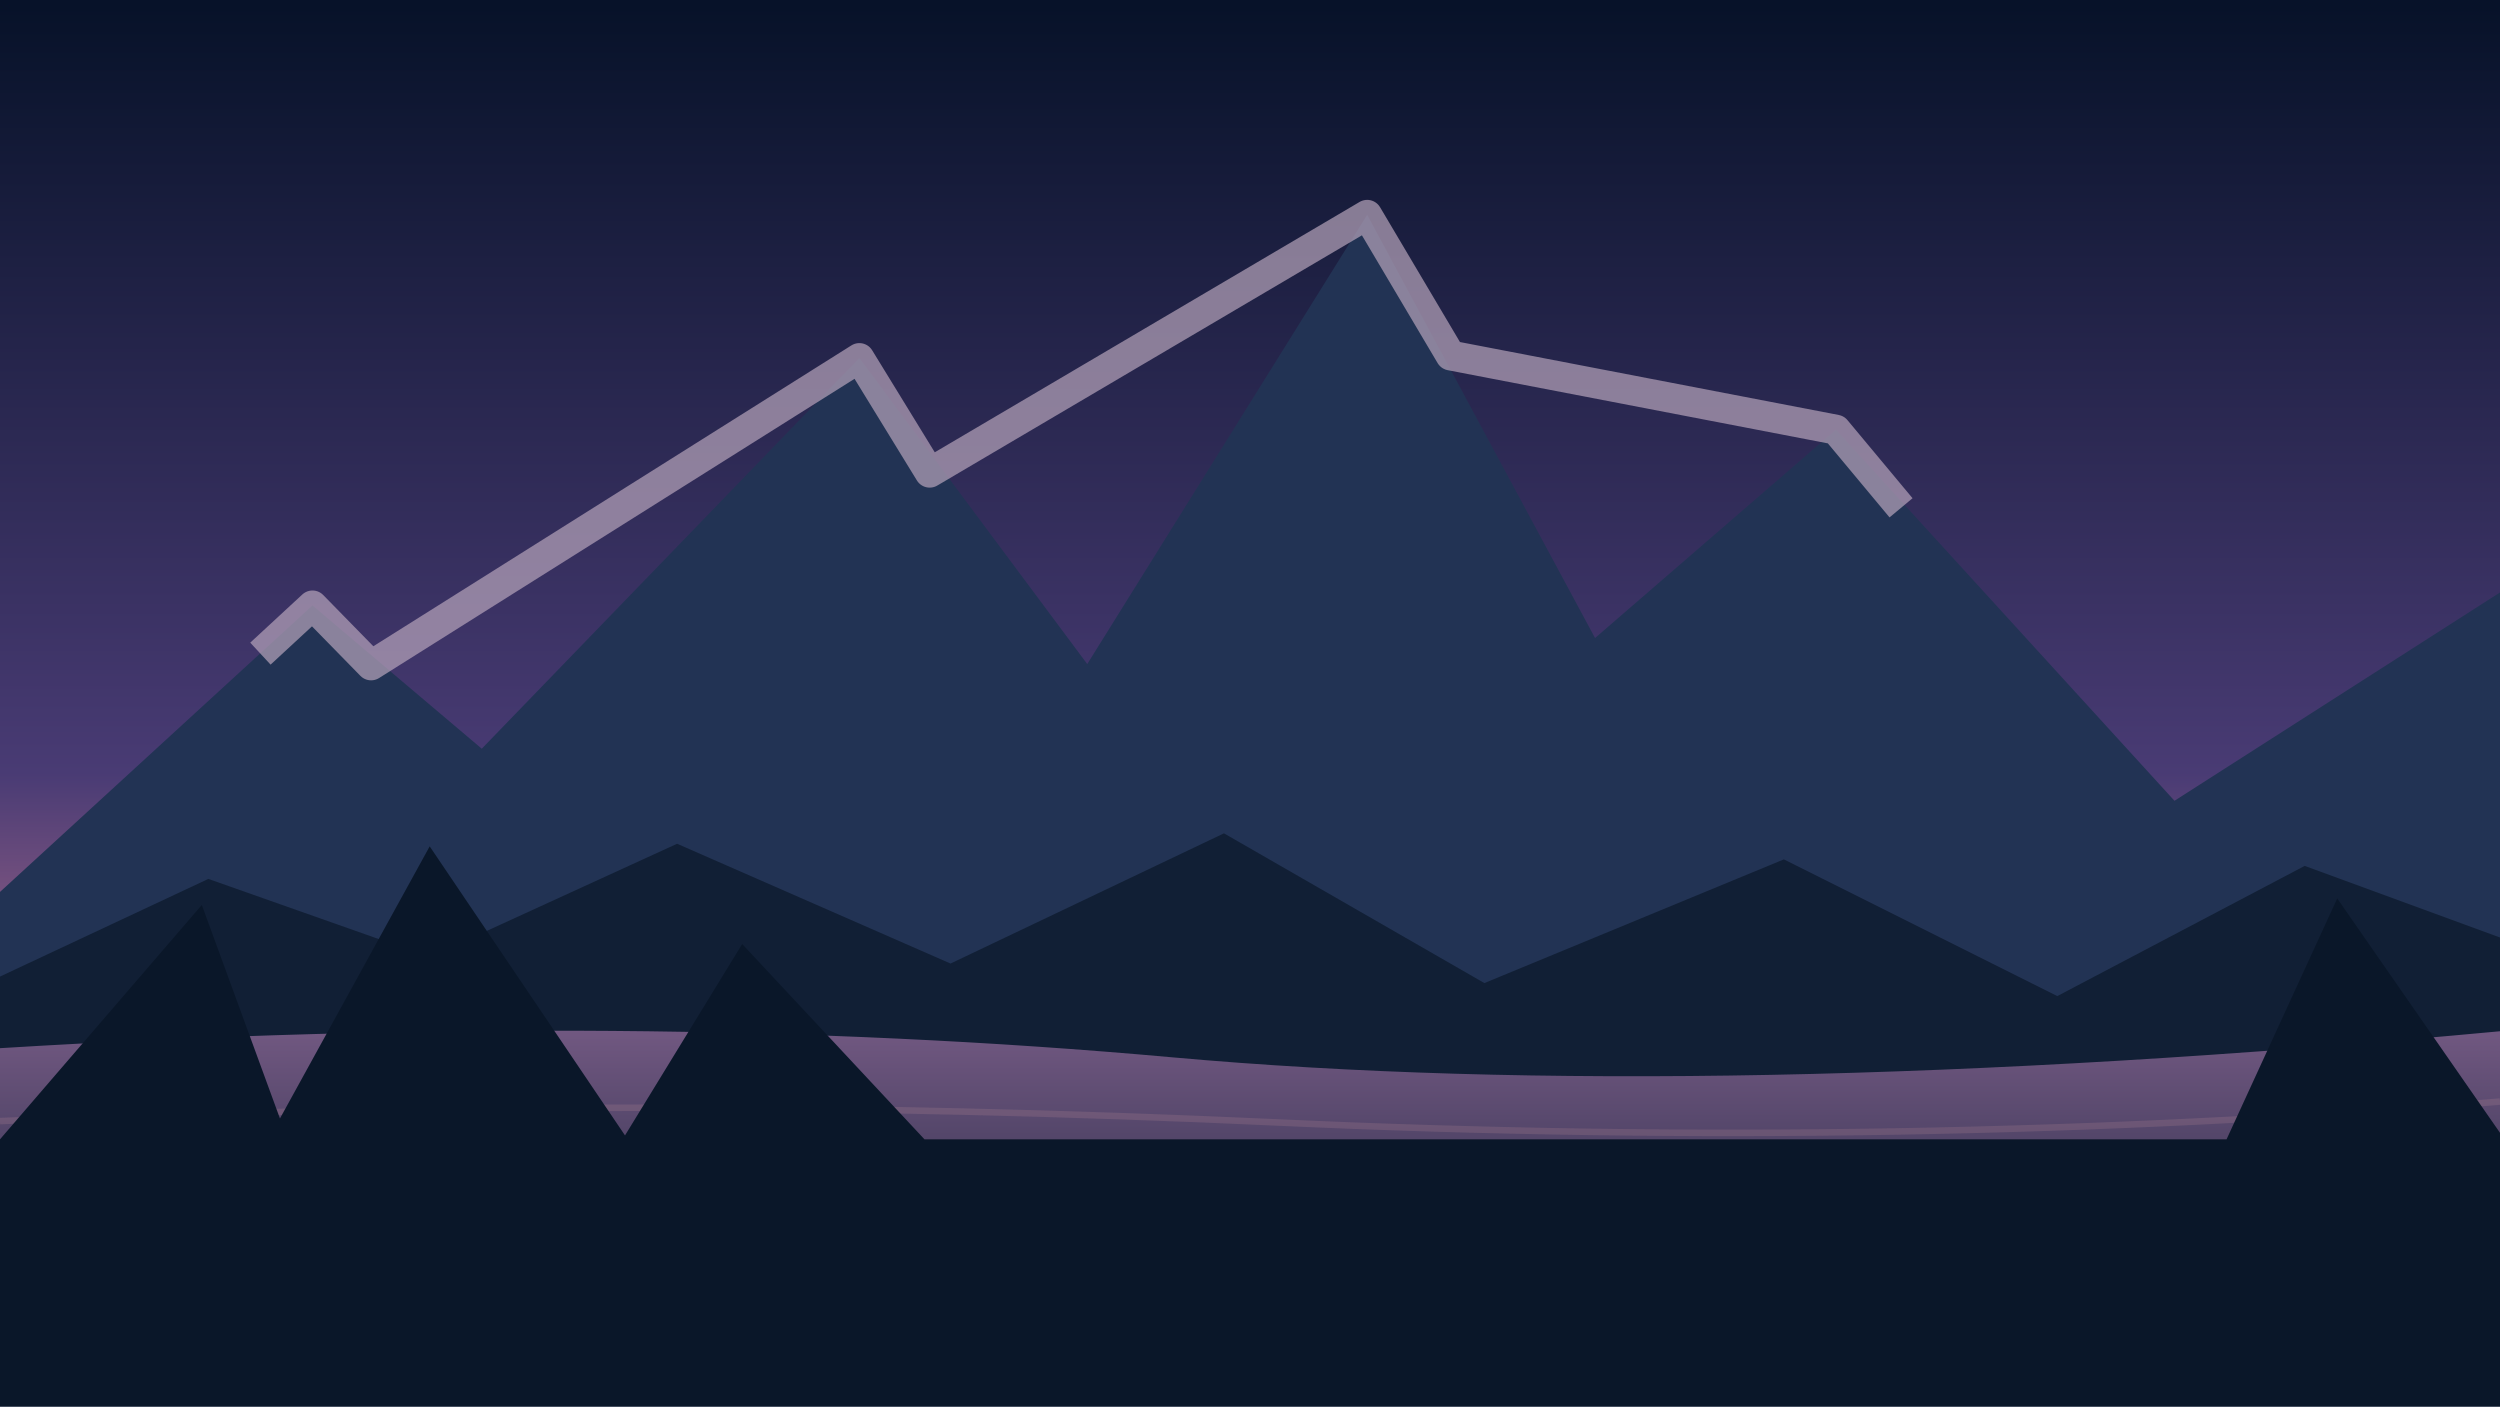
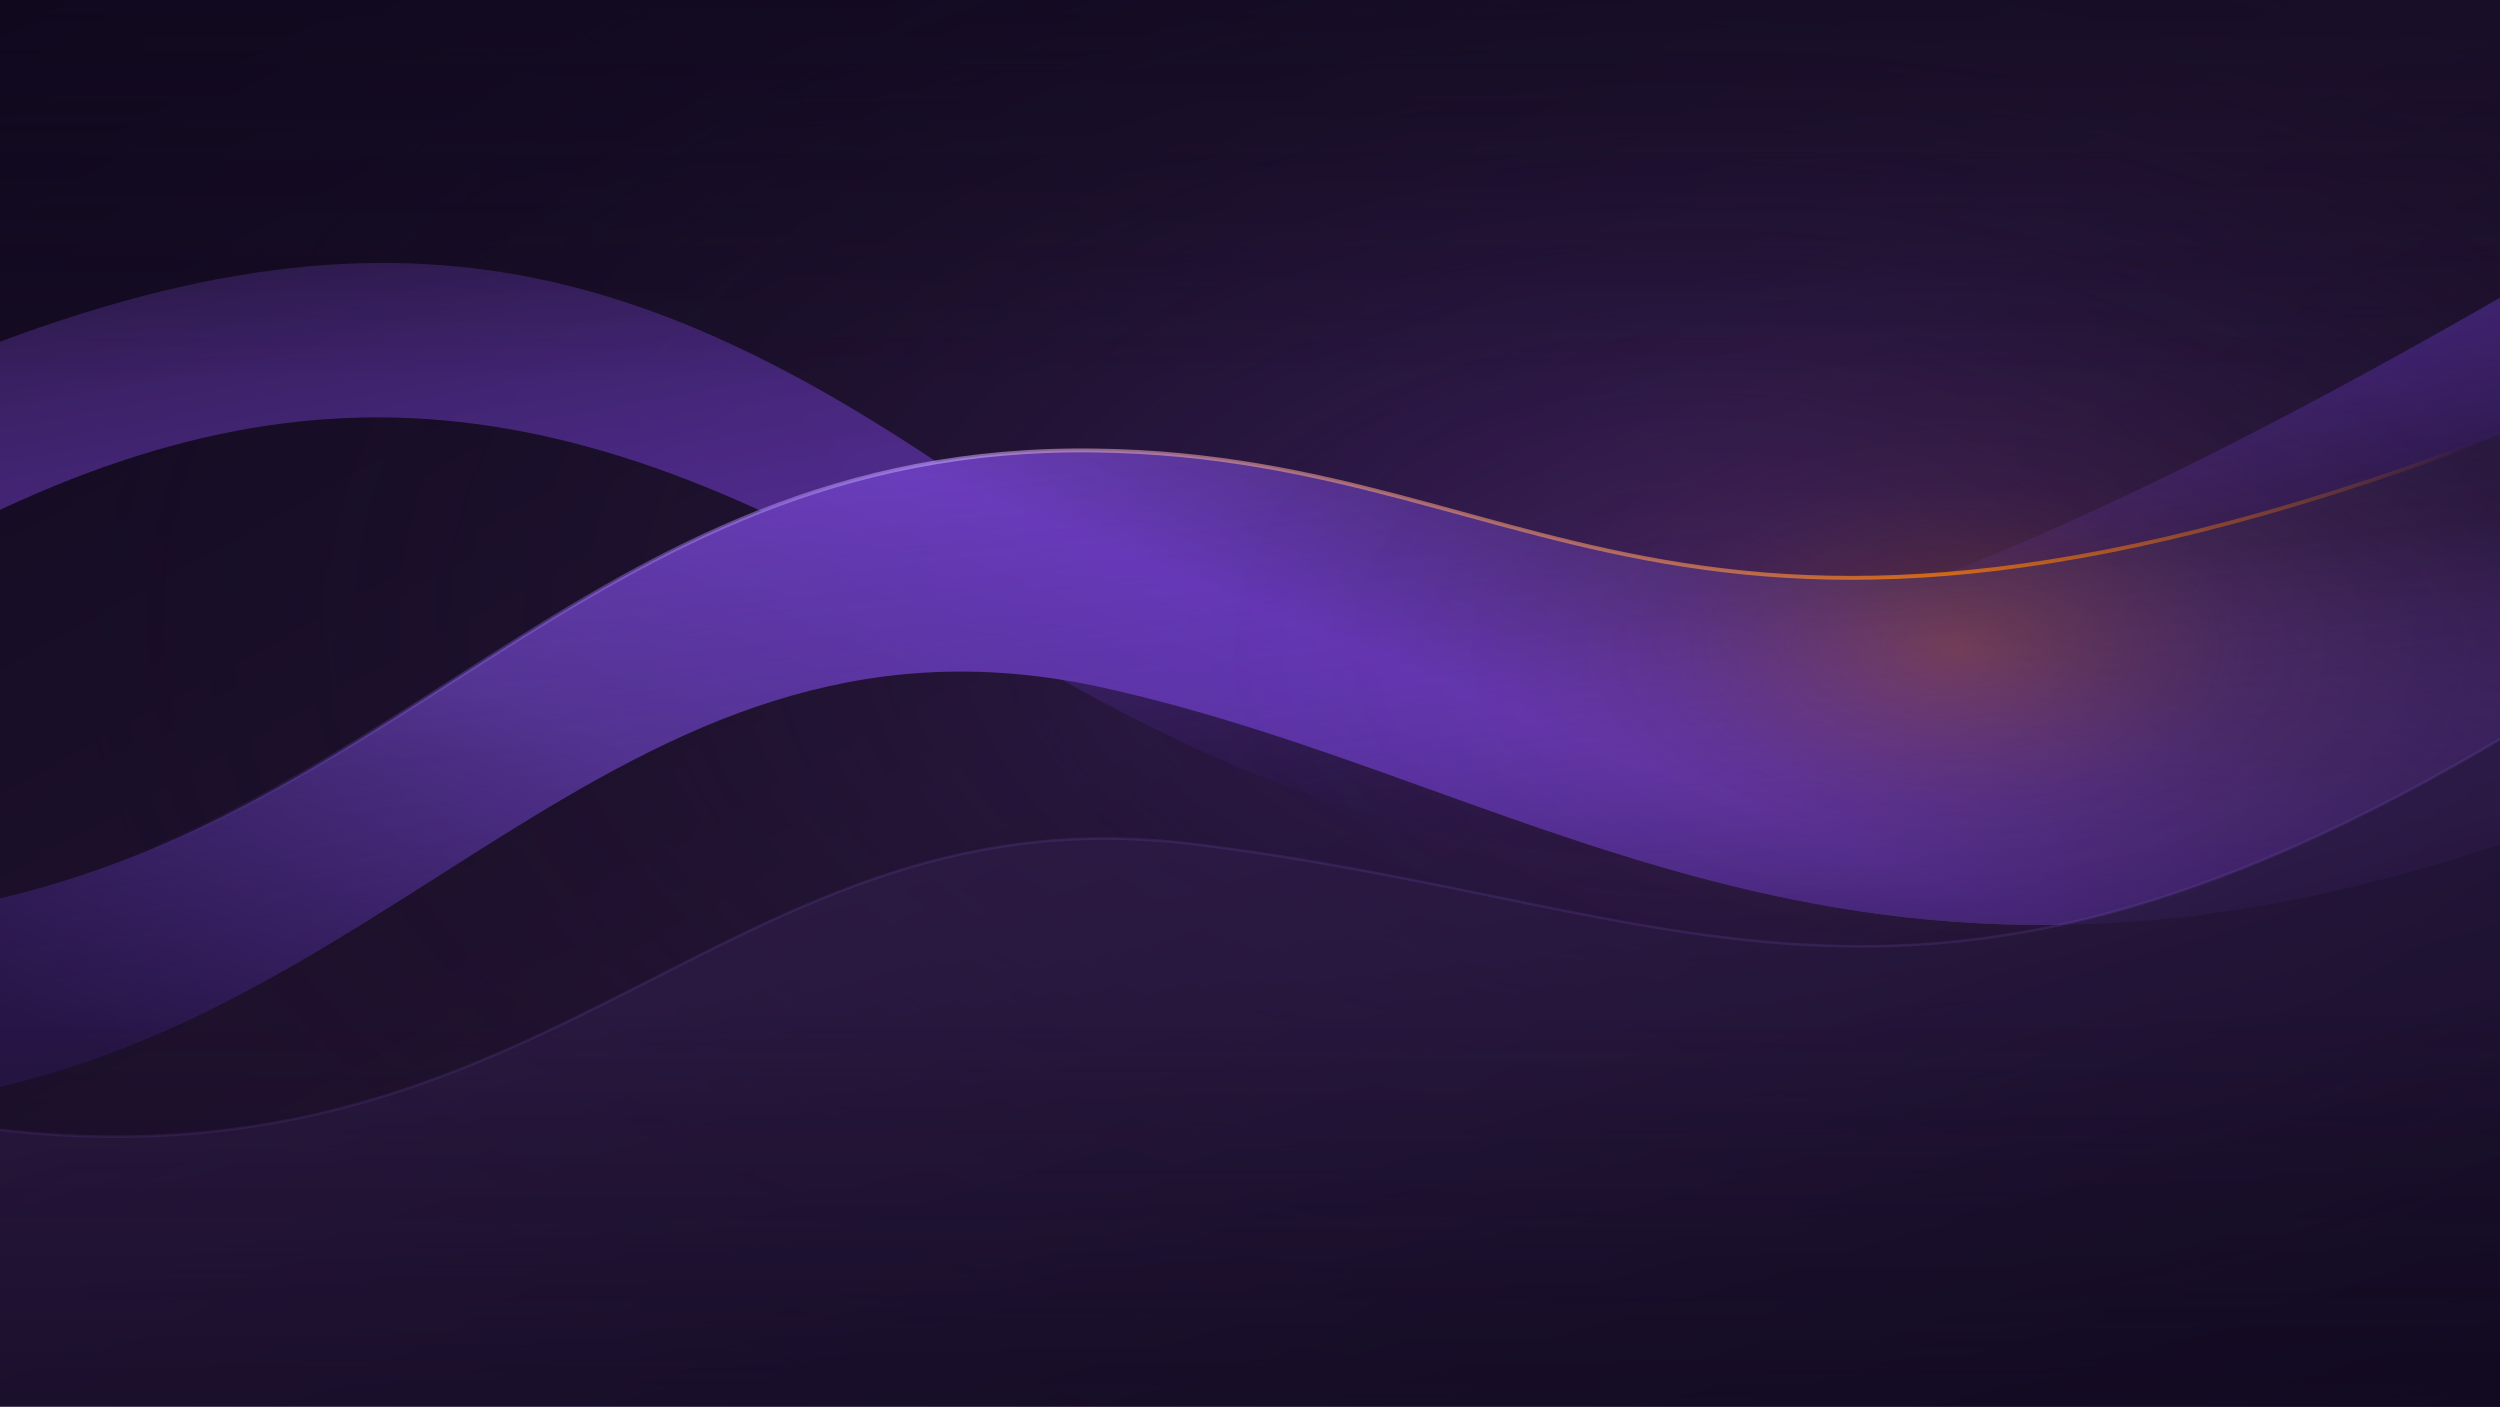
- <svg xmlns="http://www.w3.org/2000/svg" width="1920" height="1080" viewBox="0 0 1920 1080">
+ <svg xmlns="http://www.w3.org/2000/svg" width="3840" height="2160" viewBox="0 0 1920 1080">
  <defs>
-     <linearGradient id="sky" x2="0" y2="1">
-       <stop stop-color="#071229" />
-       <stop offset=".55" stop-color="#493b74" />
-       <stop offset=".79" stop-color="#c17691" />
-       <stop offset="1" stop-color="#15233d" />
+     <linearGradient id="base" x1="0" y1="0" x2="1" y2="1">
+       <stop stop-color="#10091E" />
+       <stop offset=".48" stop-color="#20122F" />
+       <stop offset="1" stop-color="#10091E" />
    </linearGradient>
-     <linearGradient id="lake" x2="0" y2="1">
-       <stop stop-color="#715881" />
-       <stop offset="1" stop-color="#09182e" />
+     <radialGradient id="atmosphere" cx=".68" cy=".44" r=".66">
+       <stop stop-color="#4E2785" stop-opacity=".55" />
+       <stop offset=".58" stop-color="#28183F" stop-opacity=".24" />
+       <stop offset="1" stop-color="#10091E" stop-opacity="0" />
+     </radialGradient>
+     <linearGradient id="rear" x1="0" y1="0" x2=".8" y2="1">
+       <stop stop-color="#28183F" />
+       <stop offset=".46" stop-color="#6436B5" stop-opacity=".7" />
+       <stop offset="1" stop-color="#10091E" stop-opacity=".08" />
+     </linearGradient>
+     <linearGradient id="main" x1="0" y1=".8" x2="1" y2=".15">
+       <stop stop-color="#180D2B" />
+       <stop offset=".33" stop-color="#51338E" />
+       <stop offset=".58" stop-color="#6436B5" />
+       <stop offset=".76" stop-color="#3C255D" />
+       <stop offset="1" stop-color="#21132F" />
+     </linearGradient>
+     <linearGradient id="face" x1=".2" y1="0" x2=".65" y2="1">
+       <stop stop-color="#9B72F2" stop-opacity=".23" />
+       <stop offset=".43" stop-color="#6436B5" stop-opacity=".08" />
+       <stop offset="1" stop-color="#10091E" stop-opacity=".78" />
+     </linearGradient>
+     <linearGradient id="edge" x1="0" y1=".7" x2="1" y2=".2">
+       <stop stop-color="#9B72F2" stop-opacity="0" />
+       <stop offset=".28" stop-color="#9B72F2" stop-opacity=".32" />
+       <stop offset=".54" stop-color="#C4A8FF" stop-opacity=".56" />
+       <stop offset=".74" stop-color="#FF7E00" stop-opacity=".75" />
+       <stop offset="1" stop-color="#FF7E00" stop-opacity="0" />
+     </linearGradient>
+     <radialGradient id="ember" cx=".78" cy=".46" r=".31">
+       <stop stop-color="#FF7E00" stop-opacity=".24" />
+       <stop offset=".38" stop-color="#B45D43" stop-opacity=".08" />
+       <stop offset="1" stop-color="#10091E" stop-opacity="0" />
+     </radialGradient>
+     <linearGradient id="foreground" x1="0" y1="0" x2="1" y2="1">
+       <stop stop-color="#3D255E" stop-opacity=".4" />
+       <stop offset=".5" stop-color="#28183F" stop-opacity=".72" />
+       <stop offset="1" stop-color="#10091E" stop-opacity=".98" />
+     </linearGradient>
+     <linearGradient id="shade" x1="0" y1="0" x2="0" y2="1">
+       <stop stop-color="#10091E" stop-opacity=".46" />
+       <stop offset=".27" stop-color="#10091E" stop-opacity="0" />
+       <stop offset=".72" stop-color="#10091E" stop-opacity="0" />
+       <stop offset="1" stop-color="#10091E" stop-opacity=".52" />
    </linearGradient>
  </defs>
-   <rect width="1920" height="1080" fill="url(#sky)" />
-   <path d="M0 685L240 465L370 575L660 275L835 510L1050 165L1225 490L1410 330L1670 615L1920 455V1080H0Z" fill="#223354" />
-   <path d="M200 502L240 465L285 511L660 275L714 363L1050 165L1114 273L1410 330L1460 390" fill="none" stroke="#b6a4ba" stroke-width="23" stroke-linejoin="round" opacity=".7" />
-   <path d="M0 750L160 675L330 735L520 648L730 740L940 640L1140 755L1370 660L1580 765L1770 665L1920 720V1080H0Z" fill="#111f35" />
-   <path d="M0 805Q490 775 900 812T1920 792V1080H0Z" fill="url(#lake)" />
-   <path d="M0 861Q500 840 980 862T1920 846M0 925Q500 904 980 926T1920 910" stroke="#e6a7ab" stroke-opacity=".15" fill="none" stroke-width="5" />
-   <path d="M0 875L155 695L215 859L330 650L480 872L570 725L710 875L1710 875L1795 690L1920 870V1080H0Z" fill="#0a1729" />
+   <rect width="1920" height="1080" fill="url(#base)" />
+   <rect width="1920" height="1080" fill="url(#atmosphere)" />
+   <path d="M-80 295 C 285 135 490 191 769 389 C 1064 597 1333 577 2000 182 L2000 435 C 1420 745 1113 710 745 480 C 437 289 217 265 -80 433 Z" fill="url(#rear)" />
+   <path d="M-80 704 C 301 659 443 340 842 346 C 1200 351 1302 590 2000 302 L2000 619 C 1446 839 1190 602 842 527 C 469 448 298 810 -80 848 Z" fill="url(#main)" />
+   <path d="M-80 704 C 301 659 443 340 842 346 C 1200 351 1302 590 2000 302 L2000 619 C 1446 839 1190 602 842 527 C 469 448 298 810 -80 848 Z" fill="url(#face)" />
+   <path d="M-80 704 C 301 659 443 340 842 346 C 1200 351 1302 590 2000 302" fill="none" stroke="url(#edge)" stroke-width="3" />
+   <rect width="1920" height="1080" fill="url(#ember)" />
+   <path d="M-80 855 C 413 955 539 603 914 648 C 1312 696 1485 853 2000 518 L2000 1130 H-80 Z" fill="url(#foreground)" />
+   <path d="M-80 855 C 413 955 539 603 914 648 C 1312 696 1485 853 2000 518" fill="none" stroke="#9B72F2" stroke-opacity=".13" stroke-width="2" />
+   <rect width="1920" height="1080" fill="url(#shade)" />
</svg>
